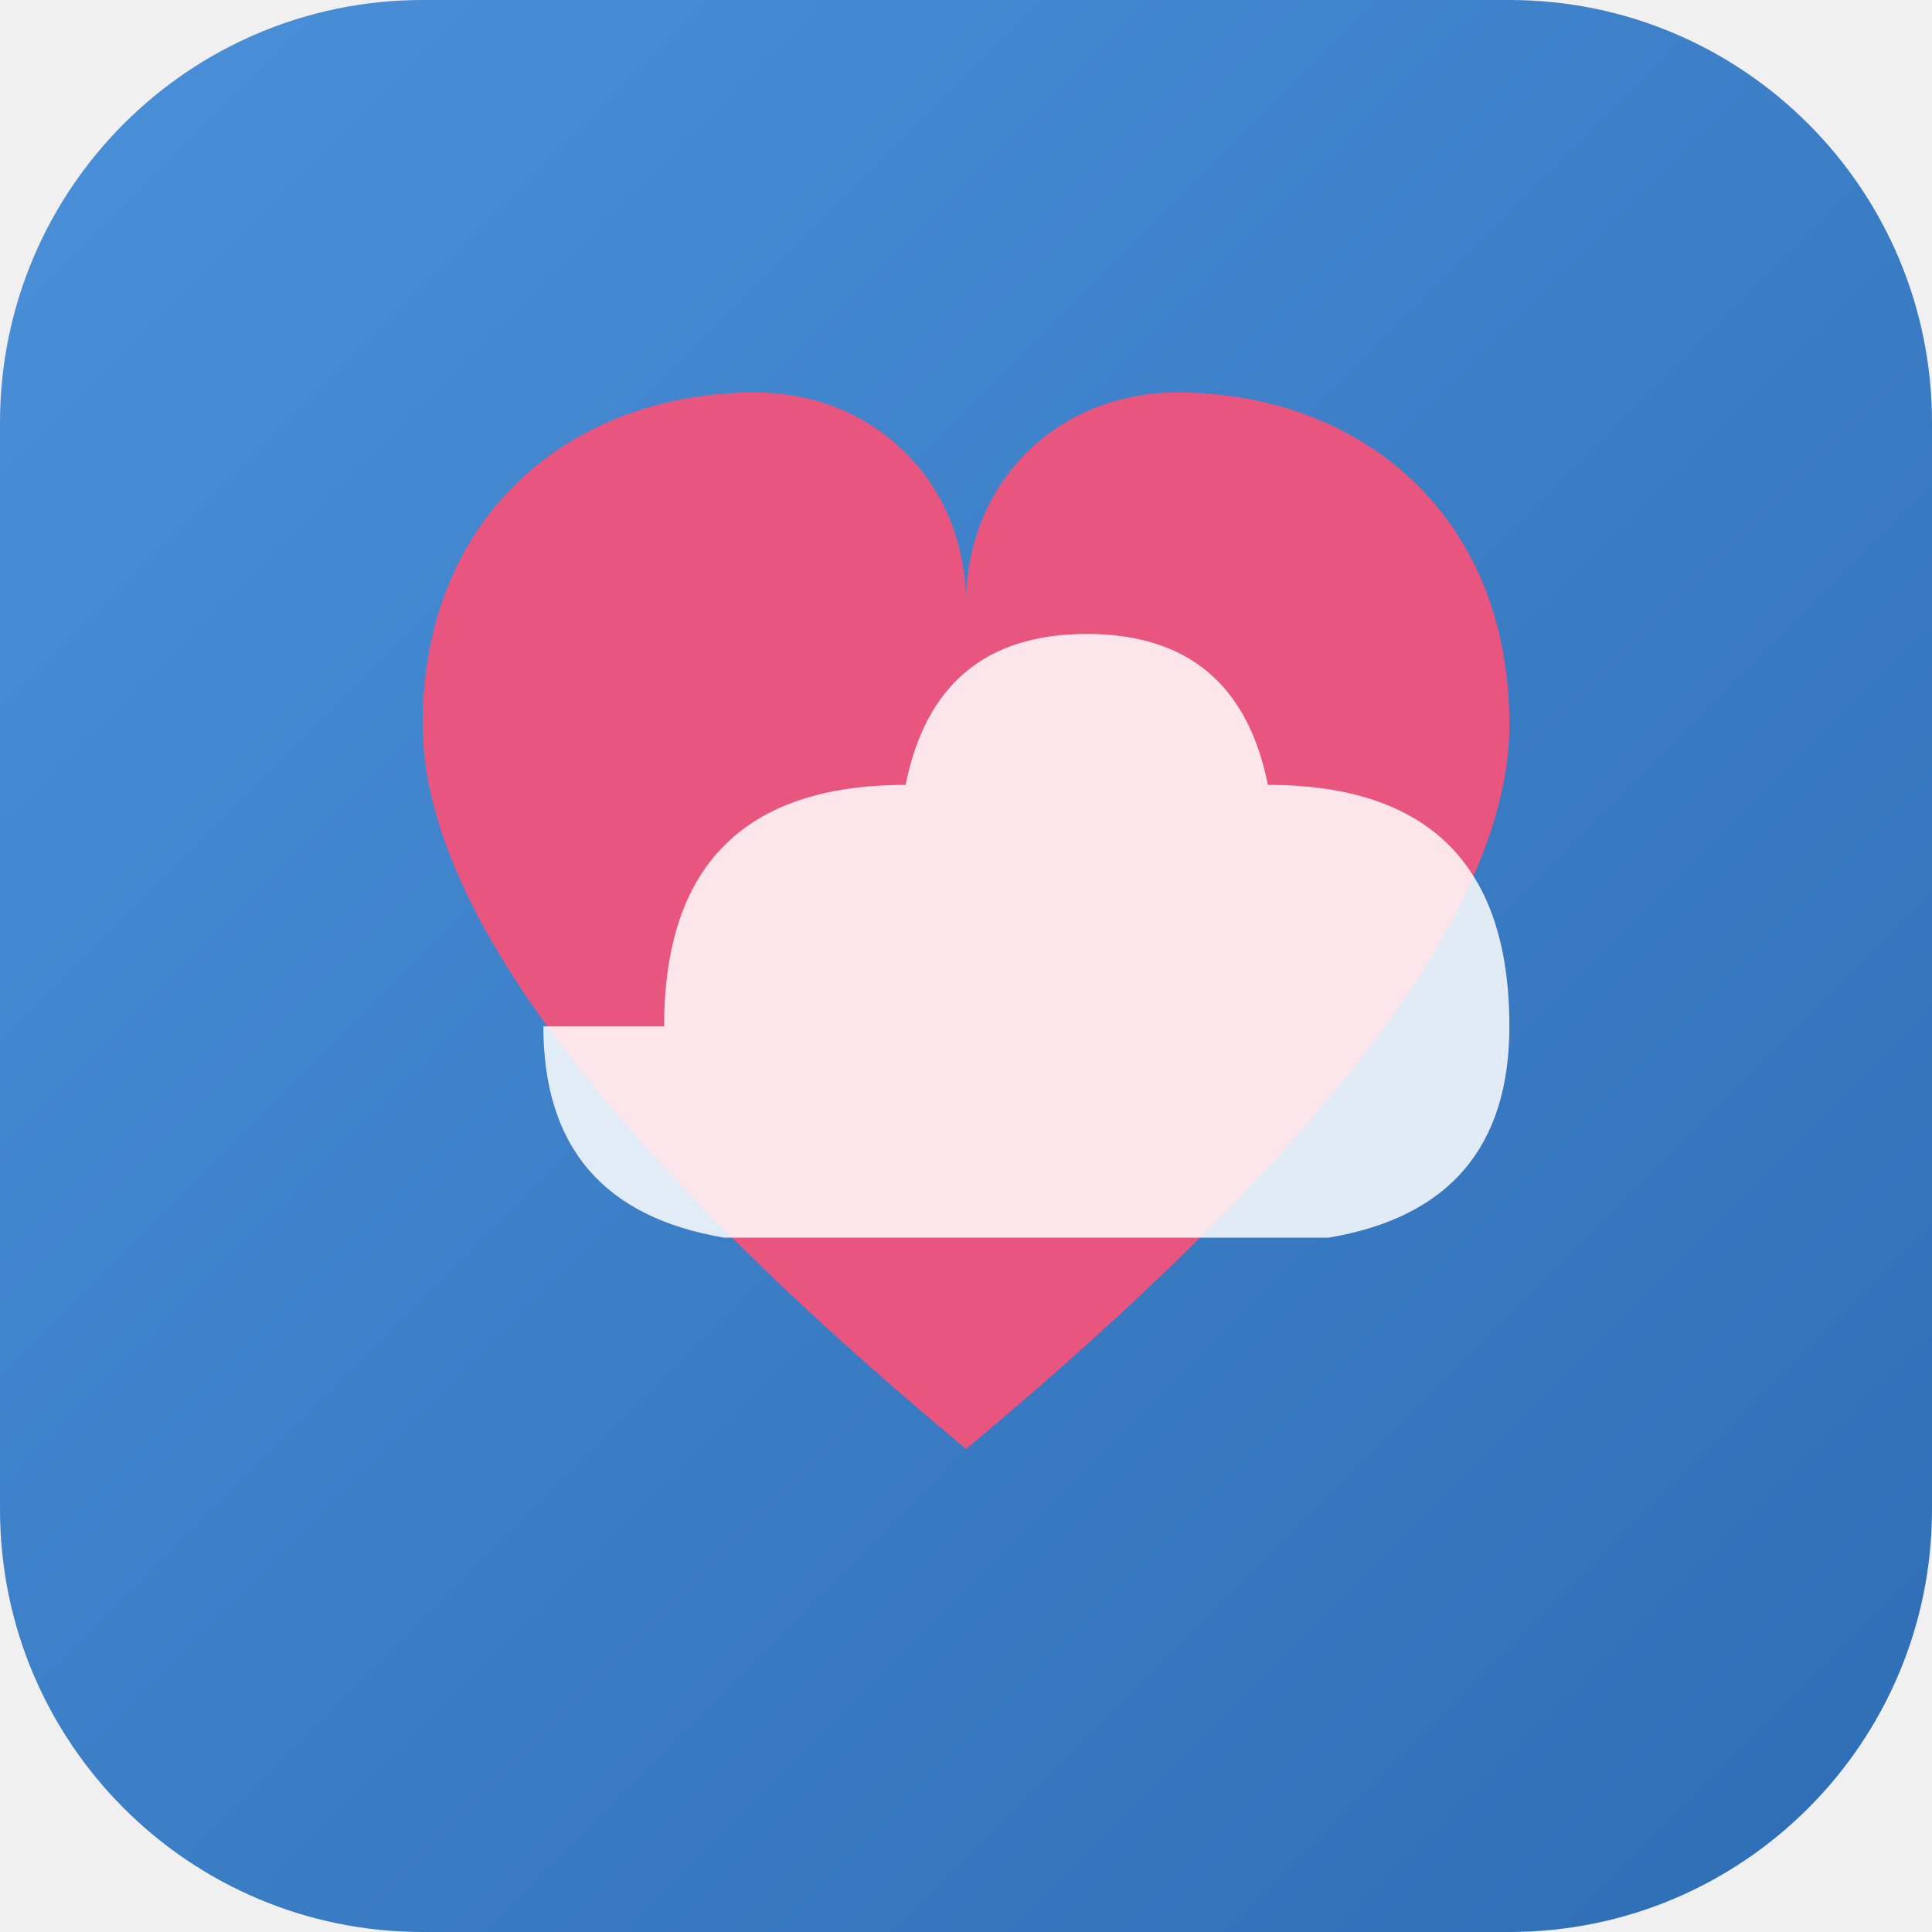
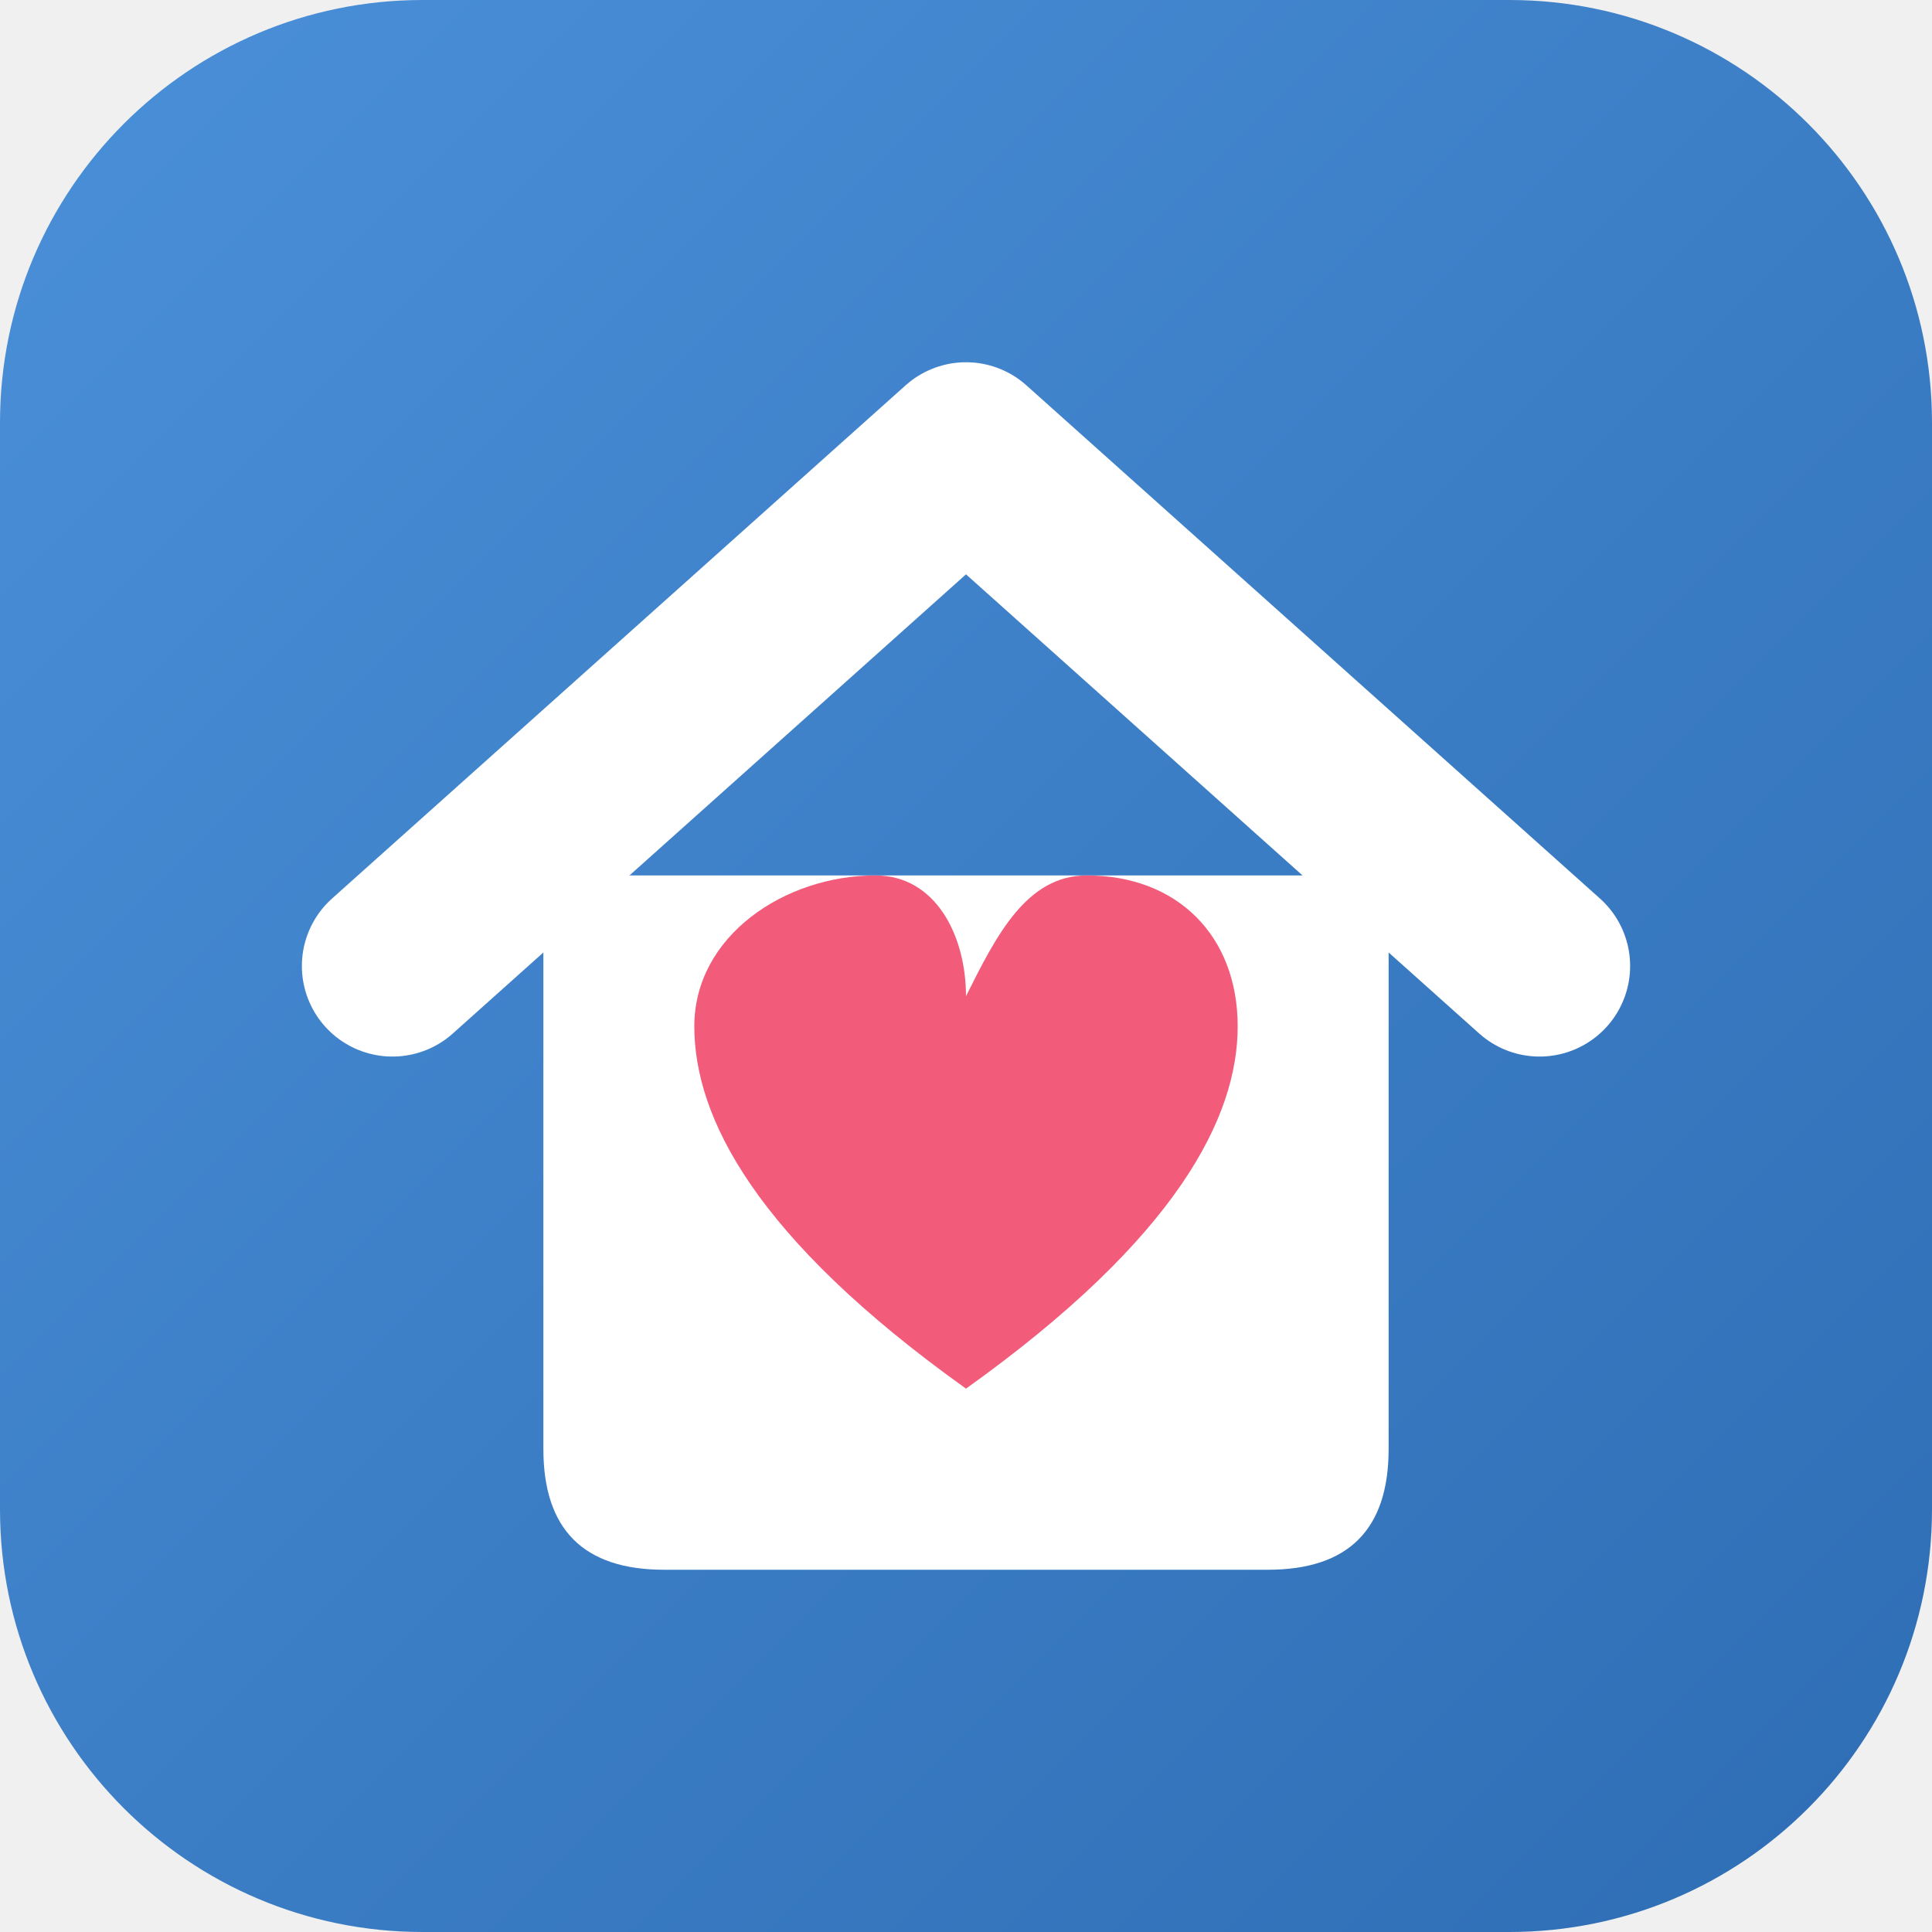
<svg xmlns="http://www.w3.org/2000/svg" viewBox="0 0 64 64">
  <defs>
    <linearGradient id="g" x1="0%" y1="0%" x2="100%" y2="100%">
      <stop offset="0%" style="stop-color:#4A90D9" />
      <stop offset="100%" style="stop-color:#2E6DB4" />
    </linearGradient>
  </defs>
  <rect width="64" height="64" rx="14" fill="url(#g)" />
-   <path d="M32 48 C20 38, 14 30, 14 24 C14 17, 19 13, 25 13 C29 13, 32 16, 32 20 C32 16, 35 13, 39 13 C45 13, 50 17, 50 24 C50 30, 44 38, 32 48Z" fill="#E8567F" />
-   <path d="M22 34 Q22 26, 30 26 Q31 21, 36 21 Q41 21, 42 26 Q50 26, 50 34 Q50 40, 44 41 L24 41 Q18 40, 18 34 Z" fill="white" opacity="0.85" />
+   <path d="M13 32 L32 15 L51 32" fill="none" stroke="white" stroke-width="6" stroke-linecap="round" stroke-linejoin="round" />
+   <path d="M18 29 V48 Q18 52 22 52 H42 Q46 52 46 48 V29 Z" fill="white" />
+   <path d="M32 46 C25 41 23 37 23 34 C23 31 26 29 29 29 C31 29 32 31 32 33 C33 31 34 29 36 29 C39 29 41 31 41 34 C41 37 39 41 32 46Z" fill="#F25C7A" />
</svg>
